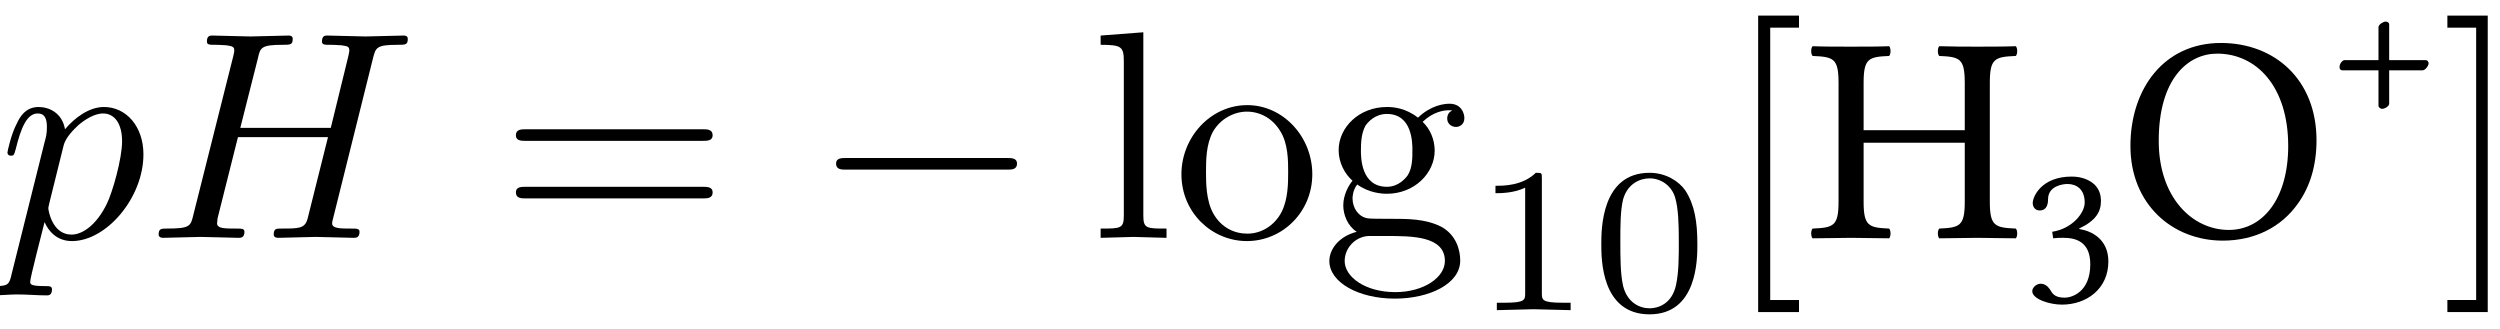
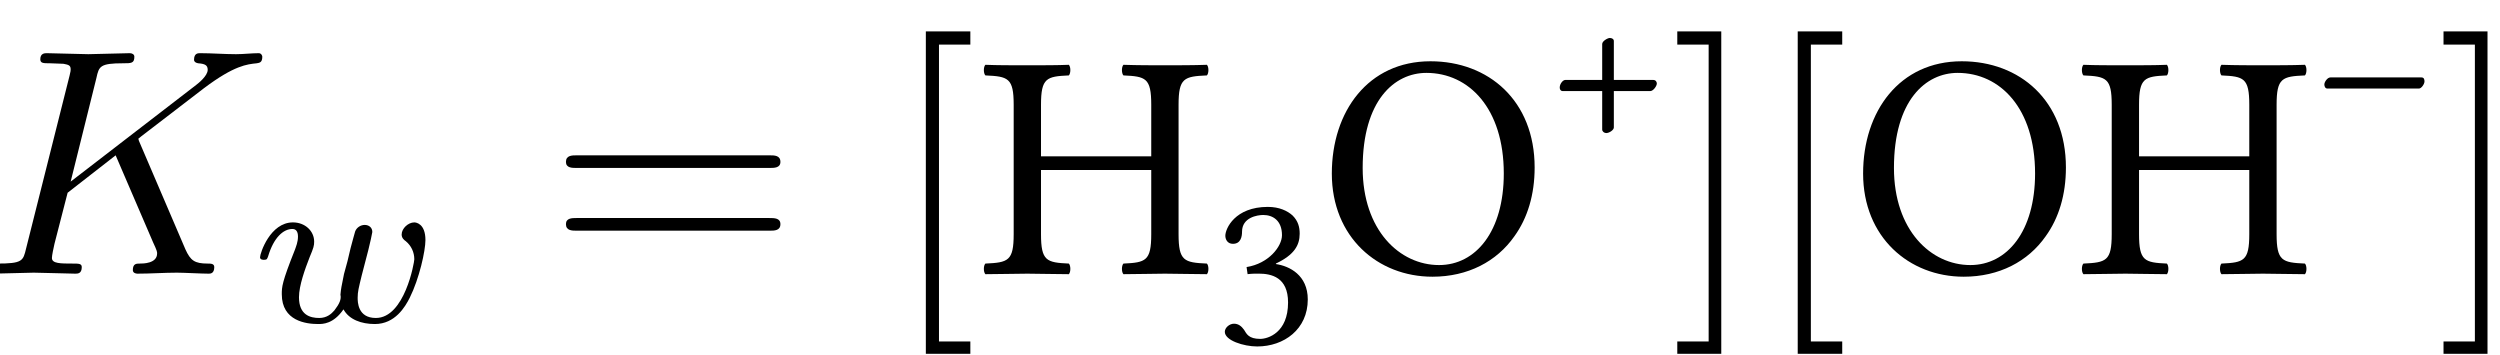
- <svg xmlns="http://www.w3.org/2000/svg" xmlns:xlink="http://www.w3.org/1999/xlink" width="84.186pt" height="11.062pt" viewBox="0 0 84.186 11.062">
+ <svg xmlns="http://www.w3.org/2000/svg" xmlns:xlink="http://www.w3.org/1999/xlink" width="77.238pt" height="10.954pt" viewBox="0 0 77.238 10.954">
  <defs>
    <g>
      <g id="glyph-0-0">
-         <path d="M 4.891 -2.812 C 4.891 -3.75 4.312 -4.406 3.562 -4.406 C 3.062 -4.406 2.578 -4.047 2.25 -3.656 C 2.156 -4.203 1.719 -4.406 1.359 -4.406 C 0.891 -4.406 0.703 -4.016 0.625 -3.844 C 0.438 -3.5 0.312 -2.906 0.312 -2.875 C 0.312 -2.766 0.422 -2.766 0.422 -2.766 C 0.531 -2.766 0.531 -2.781 0.594 -3 C 0.766 -3.703 0.969 -4.188 1.328 -4.188 C 1.5 -4.188 1.641 -4.109 1.641 -3.734 C 1.641 -3.5 1.609 -3.391 1.562 -3.219 L 0.453 1.219 C 0.375 1.562 0.344 1.625 -0.094 1.625 C -0.203 1.625 -0.312 1.625 -0.312 1.812 C -0.312 1.891 -0.266 1.938 -0.188 1.938 C 0.078 1.938 0.375 1.906 0.641 1.906 C 0.984 1.906 1.312 1.938 1.641 1.938 C 1.688 1.938 1.812 1.938 1.812 1.734 C 1.812 1.625 1.719 1.625 1.578 1.625 C 1.078 1.625 1.078 1.562 1.078 1.469 C 1.078 1.344 1.5 -0.281 1.562 -0.531 C 1.688 -0.234 1.969 0.109 2.484 0.109 C 3.641 0.109 4.891 -1.344 4.891 -2.812 Z M 3.656 -1.141 C 3.312 -0.438 2.844 -0.109 2.469 -0.109 C 1.812 -0.109 1.688 -0.938 1.688 -1 C 1.688 -1 1.688 -1.031 1.719 -1.156 L 2.203 -3.109 C 2.266 -3.375 2.547 -3.656 2.719 -3.812 C 3.078 -4.109 3.359 -4.188 3.531 -4.188 C 3.922 -4.188 4.172 -3.844 4.172 -3.25 C 4.172 -2.656 3.844 -1.516 3.656 -1.141 Z M 3.656 -1.141 " />
-       </g>
-       <g id="glyph-0-1">
-         <path d="M 7.156 -0.203 C 7.156 -0.312 7.062 -0.312 6.875 -0.312 C 6.516 -0.312 6.234 -0.312 6.234 -0.484 C 6.234 -0.547 6.25 -0.594 6.266 -0.656 L 7.609 -6.047 C 7.703 -6.406 7.719 -6.5 8.438 -6.5 C 8.703 -6.5 8.781 -6.5 8.781 -6.703 C 8.781 -6.812 8.672 -6.812 8.641 -6.812 L 7.359 -6.781 L 6.078 -6.812 C 6 -6.812 5.891 -6.812 5.891 -6.609 C 5.891 -6.5 5.984 -6.5 6.172 -6.5 C 6.172 -6.5 6.375 -6.5 6.547 -6.484 C 6.734 -6.453 6.812 -6.453 6.812 -6.312 C 6.812 -6.281 6.812 -6.266 6.781 -6.125 L 6.188 -3.703 L 3.141 -3.703 L 3.734 -6.047 C 3.812 -6.406 3.844 -6.5 4.562 -6.5 C 4.828 -6.5 4.906 -6.5 4.906 -6.703 C 4.906 -6.812 4.797 -6.812 4.766 -6.812 L 3.484 -6.781 L 2.203 -6.812 C 2.125 -6.812 2.016 -6.812 2.016 -6.609 C 2.016 -6.5 2.109 -6.5 2.297 -6.5 C 2.297 -6.5 2.5 -6.5 2.672 -6.484 C 2.844 -6.453 2.938 -6.453 2.938 -6.312 C 2.938 -6.281 2.938 -6.25 2.906 -6.125 L 1.562 -0.781 C 1.469 -0.391 1.453 -0.312 0.656 -0.312 C 0.484 -0.312 0.391 -0.312 0.391 -0.109 C 0.391 0 0.531 0 0.531 0 L 1.797 -0.031 L 2.438 -0.016 C 2.656 -0.016 2.875 0 3.078 0 C 3.156 0 3.281 0 3.281 -0.203 C 3.281 -0.312 3.188 -0.312 3 -0.312 C 2.625 -0.312 2.359 -0.312 2.359 -0.484 C 2.359 -0.547 2.375 -0.594 2.375 -0.656 L 3.062 -3.391 L 6.094 -3.391 L 5.406 -0.641 C 5.312 -0.312 5.125 -0.312 4.5 -0.312 C 4.359 -0.312 4.266 -0.312 4.266 -0.109 C 4.266 0 4.406 0 4.406 0 L 5.672 -0.031 L 6.312 -0.016 C 6.531 -0.016 6.75 0 6.953 0 C 7.031 0 7.156 0 7.156 -0.203 Z M 7.156 -0.203 " />
+         <path d="M 7.375 -0.203 C 7.375 -0.312 7.266 -0.312 7.172 -0.312 C 6.766 -0.312 6.641 -0.406 6.484 -0.75 L 5.078 -4.031 C 5.062 -4.062 5.031 -4.141 5.031 -4.172 C 5.031 -4.172 5.203 -4.312 5.312 -4.391 L 7.062 -5.734 C 8 -6.438 8.391 -6.469 8.688 -6.5 C 8.766 -6.516 8.859 -6.516 8.859 -6.703 C 8.859 -6.734 8.828 -6.812 8.75 -6.812 C 8.531 -6.812 8.281 -6.781 8.047 -6.781 C 7.688 -6.781 7.297 -6.812 6.938 -6.812 C 6.875 -6.812 6.75 -6.812 6.75 -6.609 C 6.75 -6.547 6.797 -6.516 6.875 -6.5 C 7.094 -6.484 7.172 -6.438 7.172 -6.297 C 7.172 -6.109 6.875 -5.875 6.812 -5.828 L 2.938 -2.844 L 3.734 -6.047 C 3.812 -6.406 3.844 -6.5 4.562 -6.5 C 4.812 -6.5 4.906 -6.5 4.906 -6.703 C 4.906 -6.781 4.828 -6.812 4.766 -6.812 L 3.484 -6.781 L 2.203 -6.812 C 2.141 -6.812 2 -6.812 2 -6.625 C 2 -6.5 2.094 -6.5 2.297 -6.5 C 2.422 -6.5 2.609 -6.484 2.719 -6.484 C 2.875 -6.453 2.938 -6.438 2.938 -6.312 C 2.938 -6.281 2.938 -6.25 2.906 -6.125 L 1.562 -0.781 C 1.469 -0.391 1.453 -0.312 0.656 -0.312 C 0.484 -0.312 0.375 -0.312 0.375 -0.125 C 0.375 0 0.5 0 0.531 0 L 1.797 -0.031 L 2.438 -0.016 C 2.656 -0.016 2.875 0 3.078 0 C 3.156 0 3.281 0 3.281 -0.203 C 3.281 -0.312 3.188 -0.312 3 -0.312 C 2.625 -0.312 2.359 -0.312 2.359 -0.484 C 2.359 -0.562 2.406 -0.781 2.438 -0.922 L 2.844 -2.5 L 4.328 -3.656 L 5.484 -0.969 C 5.609 -0.703 5.609 -0.672 5.609 -0.625 C 5.609 -0.312 5.172 -0.312 5.078 -0.312 C 4.969 -0.312 4.859 -0.312 4.859 -0.109 C 4.859 0 5 0 5 0 C 5.406 0 5.828 -0.031 6.219 -0.031 C 6.438 -0.031 6.984 0 7.203 0 C 7.25 0 7.375 0 7.375 -0.203 Z M 7.375 -0.203 " />
      </g>
      <g id="glyph-1-0">
+         <path d="M 5.438 -2.531 C 5.438 -3.047 5.141 -3.078 5.094 -3.078 C 4.906 -3.078 4.703 -2.891 4.703 -2.703 C 4.703 -2.594 4.781 -2.531 4.828 -2.5 C 5 -2.359 5.094 -2.156 5.094 -1.938 C 5.094 -1.844 4.797 -0.125 3.906 -0.125 C 3.344 -0.125 3.344 -0.625 3.344 -0.75 C 3.344 -0.938 3.375 -1.047 3.469 -1.438 L 3.672 -2.219 C 3.719 -2.406 3.797 -2.75 3.797 -2.781 C 3.797 -2.922 3.688 -3 3.562 -3 C 3.438 -3 3.312 -2.922 3.266 -2.797 C 3.25 -2.75 3.172 -2.453 3.125 -2.281 C 3.031 -1.875 3.031 -1.875 2.922 -1.484 C 2.844 -1.094 2.828 -1.031 2.812 -0.844 C 2.844 -0.703 2.781 -0.562 2.625 -0.359 C 2.531 -0.25 2.391 -0.125 2.156 -0.125 C 1.875 -0.125 1.531 -0.219 1.531 -0.766 C 1.531 -1.125 1.719 -1.641 1.859 -2 C 1.984 -2.297 2 -2.359 2 -2.484 C 2 -2.812 1.719 -3.078 1.344 -3.078 C 0.641 -3.078 0.328 -2.125 0.328 -2 C 0.328 -1.922 0.422 -1.922 0.453 -1.922 C 0.547 -1.922 0.547 -1.953 0.578 -2.031 C 0.75 -2.609 1.047 -2.875 1.328 -2.875 C 1.438 -2.875 1.5 -2.797 1.5 -2.641 C 1.5 -2.469 1.438 -2.328 1.406 -2.234 C 1 -1.219 1 -1.078 1 -0.859 C 1 -0.031 1.75 0.062 2.125 0.062 C 2.266 0.062 2.594 0.062 2.906 -0.391 C 3.078 -0.078 3.453 0.062 3.875 0.062 C 4.5 0.062 4.812 -0.469 4.953 -0.75 C 5.25 -1.344 5.438 -2.203 5.438 -2.531 Z M 5.438 -2.531 " />
+       </g>
+       <g id="glyph-2-0">
        <path d="M 7.188 -3.453 C 7.188 -3.656 7 -3.656 6.859 -3.656 L 0.891 -3.656 C 0.75 -3.656 0.562 -3.656 0.562 -3.453 C 0.562 -3.266 0.75 -3.266 0.891 -3.266 L 6.844 -3.266 C 7 -3.266 7.188 -3.266 7.188 -3.453 Z M 7.188 -1.531 C 7.188 -1.719 7 -1.719 6.844 -1.719 L 0.891 -1.719 C 0.75 -1.719 0.562 -1.719 0.562 -1.531 C 0.562 -1.328 0.75 -1.328 0.891 -1.328 L 6.859 -1.328 C 7 -1.328 7.188 -1.328 7.188 -1.531 Z M 7.188 -1.531 " />
      </g>
-       <g id="glyph-1-1">
-         <path d="M 2.547 0 L 2.547 -0.312 C 1.875 -0.312 1.766 -0.312 1.766 -0.75 L 1.766 -6.922 L 0.328 -6.812 L 0.328 -6.5 C 1.031 -6.5 1.109 -6.438 1.109 -5.938 L 1.109 -0.75 C 1.109 -0.312 1 -0.312 0.328 -0.312 L 0.328 0 L 1.438 -0.031 Z M 2.547 0 " />
-       </g>
-       <g id="glyph-1-2">
-         <path d="M 4.688 -2.141 C 4.688 -3.406 3.703 -4.469 2.5 -4.469 C 1.25 -4.469 0.281 -3.375 0.281 -2.141 C 0.281 -0.844 1.312 0.109 2.484 0.109 C 3.688 0.109 4.688 -0.875 4.688 -2.141 Z M 3.875 -2.219 C 3.875 -1.859 3.875 -1.312 3.656 -0.875 C 3.422 -0.422 2.984 -0.141 2.5 -0.141 C 2.062 -0.141 1.625 -0.344 1.359 -0.812 C 1.109 -1.25 1.109 -1.859 1.109 -2.219 C 1.109 -2.609 1.109 -3.141 1.344 -3.578 C 1.609 -4.031 2.078 -4.25 2.484 -4.25 C 2.922 -4.25 3.344 -4.031 3.609 -3.594 C 3.875 -3.172 3.875 -2.594 3.875 -2.219 Z M 3.875 -2.219 " />
-       </g>
-       <g id="glyph-1-3">
-         <path d="M 4.828 -4.031 C 4.828 -4.203 4.719 -4.516 4.328 -4.516 C 4.125 -4.516 3.688 -4.453 3.266 -4.047 C 2.844 -4.375 2.438 -4.406 2.219 -4.406 C 1.281 -4.406 0.594 -3.719 0.594 -2.953 C 0.594 -2.516 0.812 -2.141 1.062 -1.922 C 0.938 -1.781 0.75 -1.453 0.75 -1.094 C 0.75 -0.781 0.891 -0.406 1.203 -0.203 C 0.594 -0.047 0.281 0.391 0.281 0.781 C 0.281 1.5 1.266 2.047 2.484 2.047 C 3.656 2.047 4.688 1.547 4.688 0.766 C 4.688 0.422 4.562 -0.094 4.047 -0.375 C 3.516 -0.641 2.938 -0.641 2.328 -0.641 C 2.078 -0.641 1.656 -0.641 1.578 -0.656 C 1.266 -0.703 1.062 -1 1.062 -1.328 C 1.062 -1.359 1.062 -1.594 1.219 -1.797 C 1.609 -1.516 2.031 -1.484 2.219 -1.484 C 3.141 -1.484 3.828 -2.172 3.828 -2.938 C 3.828 -3.312 3.672 -3.672 3.422 -3.906 C 3.781 -4.25 4.141 -4.297 4.312 -4.297 C 4.312 -4.297 4.391 -4.297 4.422 -4.281 C 4.312 -4.25 4.25 -4.141 4.25 -4.016 C 4.25 -3.844 4.391 -3.734 4.547 -3.734 C 4.641 -3.734 4.828 -3.797 4.828 -4.031 Z M 3.078 -2.953 C 3.078 -2.688 3.078 -2.359 2.922 -2.109 C 2.844 -2 2.609 -1.719 2.219 -1.719 C 1.344 -1.719 1.344 -2.719 1.344 -2.938 C 1.344 -3.203 1.359 -3.531 1.5 -3.781 C 1.578 -3.891 1.812 -4.172 2.219 -4.172 C 3.078 -4.172 3.078 -3.188 3.078 -2.953 Z M 4.172 0.781 C 4.172 1.328 3.469 1.828 2.5 1.828 C 1.484 1.828 0.797 1.312 0.797 0.781 C 0.797 0.328 1.172 -0.047 1.609 -0.062 L 2.203 -0.062 C 3.062 -0.062 4.172 -0.062 4.172 0.781 Z M 4.172 0.781 " />
-       </g>
-       <g id="glyph-1-4">
+       <g id="glyph-2-1">
        <path d="M 2.547 2.5 L 2.547 2.094 L 1.578 2.094 L 1.578 -7.078 L 2.547 -7.078 L 2.547 -7.484 L 1.172 -7.484 L 1.172 2.5 Z M 2.547 2.5 " />
      </g>
-       <g id="glyph-1-5">
+       <g id="glyph-2-2">
        <path d="M 1.578 2.5 L 1.578 -7.484 L 0.219 -7.484 L 0.219 -7.078 L 1.188 -7.078 L 1.188 2.094 L 0.219 2.094 L 0.219 2.5 Z M 1.578 2.5 " />
      </g>
-       <g id="glyph-2-0">
-         <path d="M 6.922 -2.5 C 6.922 -2.688 6.734 -2.688 6.594 -2.688 L 1.156 -2.688 C 1.016 -2.688 0.828 -2.688 0.828 -2.5 C 0.828 -2.297 1.016 -2.297 1.156 -2.297 L 6.594 -2.297 C 6.734 -2.297 6.922 -2.297 6.922 -2.5 Z M 6.922 -2.5 " />
-       </g>
      <g id="glyph-3-0">
-         <path d="M 3.297 0 L 3.297 -0.25 L 3.031 -0.25 C 2.328 -0.25 2.328 -0.344 2.328 -0.578 L 2.328 -4.438 C 2.328 -4.625 2.328 -4.625 2.125 -4.625 C 1.672 -4.188 1.047 -4.188 0.766 -4.188 L 0.766 -3.938 C 0.922 -3.938 1.391 -3.938 1.766 -4.125 L 1.766 -0.578 C 1.766 -0.344 1.766 -0.25 1.078 -0.25 L 0.812 -0.25 L 0.812 0 L 2.047 -0.031 Z M 3.297 0 " />
+         <path d="M 6.156 -1.219 L 6.156 -5.219 C 6.156 -6.047 6.328 -6.094 7.031 -6.125 C 7.094 -6.188 7.094 -6.391 7.031 -6.453 C 6.625 -6.438 6.109 -6.438 5.734 -6.438 C 5.359 -6.438 4.891 -6.438 4.453 -6.453 C 4.391 -6.391 4.391 -6.188 4.453 -6.125 C 5.141 -6.094 5.312 -6.047 5.312 -5.219 L 5.312 -3.625 L 1.906 -3.625 L 1.906 -5.219 C 1.906 -6.047 2.078 -6.094 2.766 -6.125 C 2.828 -6.188 2.828 -6.391 2.766 -6.453 C 2.391 -6.438 1.984 -6.438 1.469 -6.438 C 0.984 -6.438 0.562 -6.438 0.188 -6.453 C 0.125 -6.391 0.125 -6.188 0.188 -6.125 C 0.891 -6.094 1.062 -6.047 1.062 -5.219 L 1.062 -1.219 C 1.062 -0.391 0.891 -0.344 0.188 -0.312 C 0.125 -0.25 0.125 -0.047 0.188 0.016 C 0.625 0.016 1.109 0 1.484 0 C 1.844 0 2.328 0.016 2.766 0.016 C 2.828 -0.047 2.828 -0.25 2.766 -0.312 C 2.078 -0.344 1.906 -0.391 1.906 -1.219 L 1.906 -3.203 L 5.312 -3.203 L 5.312 -1.219 C 5.312 -0.391 5.141 -0.344 4.453 -0.312 C 4.391 -0.25 4.391 -0.047 4.453 0.016 C 4.891 0.016 5.359 0 5.734 0 C 6.109 0 6.594 0.016 7.031 0.016 C 7.094 -0.047 7.094 -0.25 7.031 -0.312 C 6.328 -0.344 6.156 -0.391 6.156 -1.219 Z M 6.156 -1.219 " />
      </g>
      <g id="glyph-3-1">
-         <path d="M 3.594 -2.219 C 3.594 -2.984 3.5 -3.547 3.188 -4.031 C 2.969 -4.344 2.531 -4.625 1.984 -4.625 C 0.359 -4.625 0.359 -2.719 0.359 -2.219 C 0.359 -1.719 0.359 0.141 1.984 0.141 C 3.594 0.141 3.594 -1.719 3.594 -2.219 Z M 2.969 -2.312 C 2.969 -1.797 2.969 -1.281 2.875 -0.844 C 2.734 -0.203 2.266 -0.062 1.984 -0.062 C 1.656 -0.062 1.234 -0.25 1.094 -0.812 C 1 -1.219 1 -1.797 1 -2.312 C 1 -2.828 1 -3.359 1.094 -3.734 C 1.25 -4.281 1.688 -4.438 1.984 -4.438 C 2.359 -4.438 2.719 -4.203 2.844 -3.797 C 2.953 -3.422 2.969 -2.922 2.969 -2.312 Z M 2.969 -2.312 " />
+         <path d="M 3.297 -6.203 C 4.609 -6.203 5.688 -5.109 5.688 -3.094 C 5.688 -1.312 4.828 -0.266 3.688 -0.266 C 2.469 -0.266 1.328 -1.344 1.328 -3.266 C 1.328 -5.359 2.312 -6.203 3.297 -6.203 Z M 6.641 -3.281 C 6.641 -5.344 5.219 -6.562 3.422 -6.562 C 1.5 -6.562 0.375 -5.016 0.375 -3.094 C 0.375 -1.125 1.797 0.094 3.484 0.094 C 4.578 0.094 5.469 -0.375 6.016 -1.156 C 6.422 -1.719 6.641 -2.438 6.641 -3.281 Z M 6.641 -3.281 " />
      </g>
      <g id="glyph-4-0">
-         <path d="M 6.156 -1.219 L 6.156 -5.219 C 6.156 -6.047 6.328 -6.094 7.031 -6.125 C 7.094 -6.188 7.094 -6.391 7.031 -6.453 C 6.625 -6.438 6.109 -6.438 5.734 -6.438 C 5.359 -6.438 4.891 -6.438 4.453 -6.453 C 4.391 -6.391 4.391 -6.188 4.453 -6.125 C 5.141 -6.094 5.312 -6.047 5.312 -5.219 L 5.312 -3.625 L 1.906 -3.625 L 1.906 -5.219 C 1.906 -6.047 2.078 -6.094 2.766 -6.125 C 2.828 -6.188 2.828 -6.391 2.766 -6.453 C 2.391 -6.438 1.984 -6.438 1.469 -6.438 C 0.984 -6.438 0.562 -6.438 0.188 -6.453 C 0.125 -6.391 0.125 -6.188 0.188 -6.125 C 0.891 -6.094 1.062 -6.047 1.062 -5.219 L 1.062 -1.219 C 1.062 -0.391 0.891 -0.344 0.188 -0.312 C 0.125 -0.25 0.125 -0.047 0.188 0.016 C 0.625 0.016 1.109 0 1.484 0 C 1.844 0 2.328 0.016 2.766 0.016 C 2.828 -0.047 2.828 -0.25 2.766 -0.312 C 2.078 -0.344 1.906 -0.391 1.906 -1.219 L 1.906 -3.203 L 5.312 -3.203 L 5.312 -1.219 C 5.312 -0.391 5.141 -0.344 4.453 -0.312 C 4.391 -0.25 4.391 -0.047 4.453 0.016 C 4.891 0.016 5.359 0 5.734 0 C 6.109 0 6.594 0.016 7.031 0.016 C 7.094 -0.047 7.094 -0.25 7.031 -0.312 C 6.328 -0.344 6.156 -0.391 6.156 -1.219 Z M 6.156 -1.219 " />
+         <path d="M 1.5 -4 C 1.797 -4 2.078 -3.828 2.078 -3.375 C 2.078 -3.031 1.672 -2.5 0.984 -2.391 L 1.016 -2.172 C 1.141 -2.188 1.266 -2.188 1.359 -2.188 C 1.75 -2.188 2.266 -2.078 2.266 -1.297 C 2.266 -0.359 1.641 -0.172 1.406 -0.172 C 1.047 -0.172 0.984 -0.328 0.906 -0.453 C 0.828 -0.562 0.734 -0.641 0.594 -0.641 C 0.453 -0.641 0.312 -0.516 0.312 -0.391 C 0.312 -0.125 0.891 0.062 1.312 0.062 C 2.141 0.062 2.875 -0.469 2.875 -1.391 C 2.875 -2.141 2.312 -2.422 1.891 -2.484 L 1.891 -2.5 C 2.453 -2.766 2.625 -3.062 2.625 -3.422 C 2.625 -3.625 2.578 -3.812 2.406 -3.984 C 2.25 -4.125 2 -4.25 1.641 -4.25 C 0.625 -4.25 0.328 -3.578 0.328 -3.359 C 0.328 -3.25 0.391 -3.109 0.562 -3.109 C 0.812 -3.109 0.844 -3.344 0.844 -3.484 C 0.844 -3.922 1.312 -4 1.5 -4 Z M 1.5 -4 " />
      </g>
      <g id="glyph-4-1">
-         <path d="M 3.297 -6.203 C 4.609 -6.203 5.688 -5.109 5.688 -3.094 C 5.688 -1.312 4.828 -0.266 3.688 -0.266 C 2.469 -0.266 1.328 -1.344 1.328 -3.266 C 1.328 -5.359 2.312 -6.203 3.297 -6.203 Z M 6.641 -3.281 C 6.641 -5.344 5.219 -6.562 3.422 -6.562 C 1.5 -6.562 0.375 -5.016 0.375 -3.094 C 0.375 -1.125 1.797 0.094 3.484 0.094 C 4.578 0.094 5.469 -0.375 6.016 -1.156 C 6.422 -1.719 6.641 -2.438 6.641 -3.281 Z M 6.641 -3.281 " />
+         <path d="M 1.734 -3.031 L 1.734 -1.922 L 0.594 -1.922 C 0.516 -1.922 0.422 -1.797 0.422 -1.688 C 0.422 -1.625 0.453 -1.578 0.516 -1.578 L 1.734 -1.578 L 1.734 -0.391 C 1.734 -0.328 1.797 -0.281 1.859 -0.281 C 1.953 -0.281 2.094 -0.375 2.094 -0.453 L 2.094 -1.578 L 3.219 -1.578 C 3.312 -1.578 3.422 -1.734 3.422 -1.812 C 3.422 -1.859 3.391 -1.922 3.312 -1.922 L 2.094 -1.922 L 2.094 -3.125 C 2.094 -3.188 2.031 -3.219 1.969 -3.219 C 1.906 -3.219 1.734 -3.125 1.734 -3.031 Z M 1.734 -3.031 " />
      </g>
-       <g id="glyph-5-0">
-         <path d="M 1.5 -4 C 1.797 -4 2.078 -3.828 2.078 -3.375 C 2.078 -3.031 1.672 -2.5 0.984 -2.391 L 1.016 -2.172 C 1.141 -2.188 1.266 -2.188 1.359 -2.188 C 1.75 -2.188 2.266 -2.078 2.266 -1.297 C 2.266 -0.359 1.641 -0.172 1.406 -0.172 C 1.047 -0.172 0.984 -0.328 0.906 -0.453 C 0.828 -0.562 0.734 -0.641 0.594 -0.641 C 0.453 -0.641 0.312 -0.516 0.312 -0.391 C 0.312 -0.125 0.891 0.062 1.312 0.062 C 2.141 0.062 2.875 -0.469 2.875 -1.391 C 2.875 -2.141 2.312 -2.422 1.891 -2.484 L 1.891 -2.5 C 2.453 -2.766 2.625 -3.062 2.625 -3.422 C 2.625 -3.625 2.578 -3.812 2.406 -3.984 C 2.25 -4.125 2 -4.25 1.641 -4.25 C 0.625 -4.25 0.328 -3.578 0.328 -3.359 C 0.328 -3.25 0.391 -3.109 0.562 -3.109 C 0.812 -3.109 0.844 -3.344 0.844 -3.484 C 0.844 -3.922 1.312 -4 1.5 -4 Z M 1.5 -4 " />
-       </g>
-       <g id="glyph-5-1">
-         <path d="M 1.734 -3.031 L 1.734 -1.922 L 0.594 -1.922 C 0.516 -1.922 0.422 -1.797 0.422 -1.688 C 0.422 -1.625 0.453 -1.578 0.516 -1.578 L 1.734 -1.578 L 1.734 -0.391 C 1.734 -0.328 1.797 -0.281 1.859 -0.281 C 1.953 -0.281 2.094 -0.375 2.094 -0.453 L 2.094 -1.578 L 3.219 -1.578 C 3.312 -1.578 3.422 -1.734 3.422 -1.812 C 3.422 -1.859 3.391 -1.922 3.312 -1.922 L 2.094 -1.922 L 2.094 -3.125 C 2.094 -3.188 2.031 -3.219 1.969 -3.219 C 1.906 -3.219 1.734 -3.125 1.734 -3.031 Z M 1.734 -3.031 " />
+       <g id="glyph-4-2">
+         <path d="M 0.453 -1.656 L 3.281 -1.656 C 3.359 -1.656 3.453 -1.797 3.453 -1.875 C 3.453 -1.938 3.438 -2 3.359 -2 L 0.547 -2 C 0.453 -2 0.359 -1.859 0.359 -1.781 C 0.359 -1.719 0.391 -1.656 0.453 -1.656 Z M 0.453 -1.656 " />
      </g>
    </g>
    <clipPath id="clip-0">
-       <path clip-rule="nonzero" d="M 37 1 L 50 1 L 50 10.594 L 37 10.594 Z M 37 1 " />
+       <path clip-rule="nonzero" d="M 8 6 L 14 6 L 14 10.93 L 8 10.93 Z M 8 6 " />
    </clipPath>
    <clipPath id="clip-1">
-       <path clip-rule="nonzero" d="M 50 5 L 58 5 L 58 10.594 L 50 10.594 Z M 50 5 " />
+       <path clip-rule="nonzero" d="M 28 0 L 30 0 L 30 10.93 L 28 10.93 Z M 28 0 " />
    </clipPath>
    <clipPath id="clip-2">
-       <path clip-rule="nonzero" d="M 59 0 L 61 0 L 61 10.594 L 59 10.594 Z M 59 0 " />
+       <path clip-rule="nonzero" d="M 37 6 L 41 6 L 41 10.93 L 37 10.93 Z M 37 6 " />
    </clipPath>
    <clipPath id="clip-3">
-       <path clip-rule="nonzero" d="M 68 5 L 71 5 L 71 10.594 L 68 10.594 Z M 68 5 " />
+       <path clip-rule="nonzero" d="M 51 0 L 57 0 L 57 10.93 L 51 10.93 Z M 51 0 " />
    </clipPath>
    <clipPath id="clip-4">
-       <path clip-rule="nonzero" d="M 82 0 L 83.777 0 L 83.777 10.594 L 82 10.594 Z M 82 0 " />
+       <path clip-rule="nonzero" d="M 75 0 L 76.855 0 L 76.855 10.93 L 75 10.93 Z M 75 0 " />
    </clipPath>
  </defs>
  <g fill="rgb(0%, 0%, 0%)" fill-opacity="1">
-     <use xlink:href="#glyph-0-0" x="-0.061" y="8.009" />
-     <use xlink:href="#glyph-0-1" x="4.951" y="8.009" />
-   </g>
-   <g fill="rgb(0%, 0%, 0%)" fill-opacity="1">
-     <use xlink:href="#glyph-1-0" x="16.81" y="8.009" />
-   </g>
-   <g fill="rgb(0%, 0%, 0%)" fill-opacity="1">
-     <use xlink:href="#glyph-2-0" x="27.326" y="8.009" />
+     <use xlink:href="#glyph-0-0" x="-0.755" y="8.455" />
  </g>
  <g clip-path="url(#clip-0)">
    <g fill="rgb(0%, 0%, 0%)" fill-opacity="1">
-       <use xlink:href="#glyph-1-1" x="36.735" y="8.009" />
-       <use xlink:href="#glyph-1-2" x="39.503" y="8.009" />
-       <use xlink:href="#glyph-1-3" x="44.484" y="8.009" />
+       <use xlink:href="#glyph-1-0" x="7.706" y="9.949" />
    </g>
+   </g>
+   <g fill="rgb(0%, 0%, 0%)" fill-opacity="1">
+     <use xlink:href="#glyph-2-0" x="16.923" y="8.455" />
  </g>
  <g clip-path="url(#clip-1)">
    <g fill="rgb(0%, 0%, 0%)" fill-opacity="1">
-       <use xlink:href="#glyph-3-0" x="49.593" y="10.444" />
-       <use xlink:href="#glyph-3-1" x="53.564" y="10.444" />
+       <use xlink:href="#glyph-2-1" x="27.432" y="8.455" />
    </g>
+   </g>
+   <g fill="rgb(0%, 0%, 0%)" fill-opacity="1">
+     <use xlink:href="#glyph-3-0" x="30.256" y="8.455" />
  </g>
  <g clip-path="url(#clip-2)">
    <g fill="rgb(0%, 0%, 0%)" fill-opacity="1">
-       <use xlink:href="#glyph-1-4" x="58.033" y="8.009" />
+       <use xlink:href="#glyph-4-0" x="37.529" y="10.642" />
    </g>
  </g>
  <g fill="rgb(0%, 0%, 0%)" fill-opacity="1">
-     <use xlink:href="#glyph-4-0" x="60.85" y="8.009" />
+     <use xlink:href="#glyph-3-1" x="40.772" y="8.455" />
+   </g>
+   <g fill="rgb(0%, 0%, 0%)" fill-opacity="1">
+     <use xlink:href="#glyph-4-1" x="47.766" y="4.392" />
  </g>
  <g clip-path="url(#clip-3)">
    <g fill="rgb(0%, 0%, 0%)" fill-opacity="1">
-       <use xlink:href="#glyph-5-0" x="68.123" y="10.196" />
+       <use xlink:href="#glyph-2-2" x="51.601" y="8.455" />
+       <use xlink:href="#glyph-2-1" x="54.369" y="8.455" />
    </g>
  </g>
  <g fill="rgb(0%, 0%, 0%)" fill-opacity="1">
-     <use xlink:href="#glyph-4-1" x="71.366" y="8.009" />
+     <use xlink:href="#glyph-3-1" x="57.186" y="8.455" />
+     <use xlink:href="#glyph-3-0" x="64.18" y="8.455" />
  </g>
  <g fill="rgb(0%, 0%, 0%)" fill-opacity="1">
-     <use xlink:href="#glyph-5-1" x="78.36" y="3.946" />
+     <use xlink:href="#glyph-4-2" x="71.452" y="4.392" />
  </g>
  <g clip-path="url(#clip-4)">
    <g fill="rgb(0%, 0%, 0%)" fill-opacity="1">
-       <use xlink:href="#glyph-1-5" x="82.195" y="8.009" />
+       <use xlink:href="#glyph-2-2" x="75.274" y="8.455" />
    </g>
  </g>
</svg>
